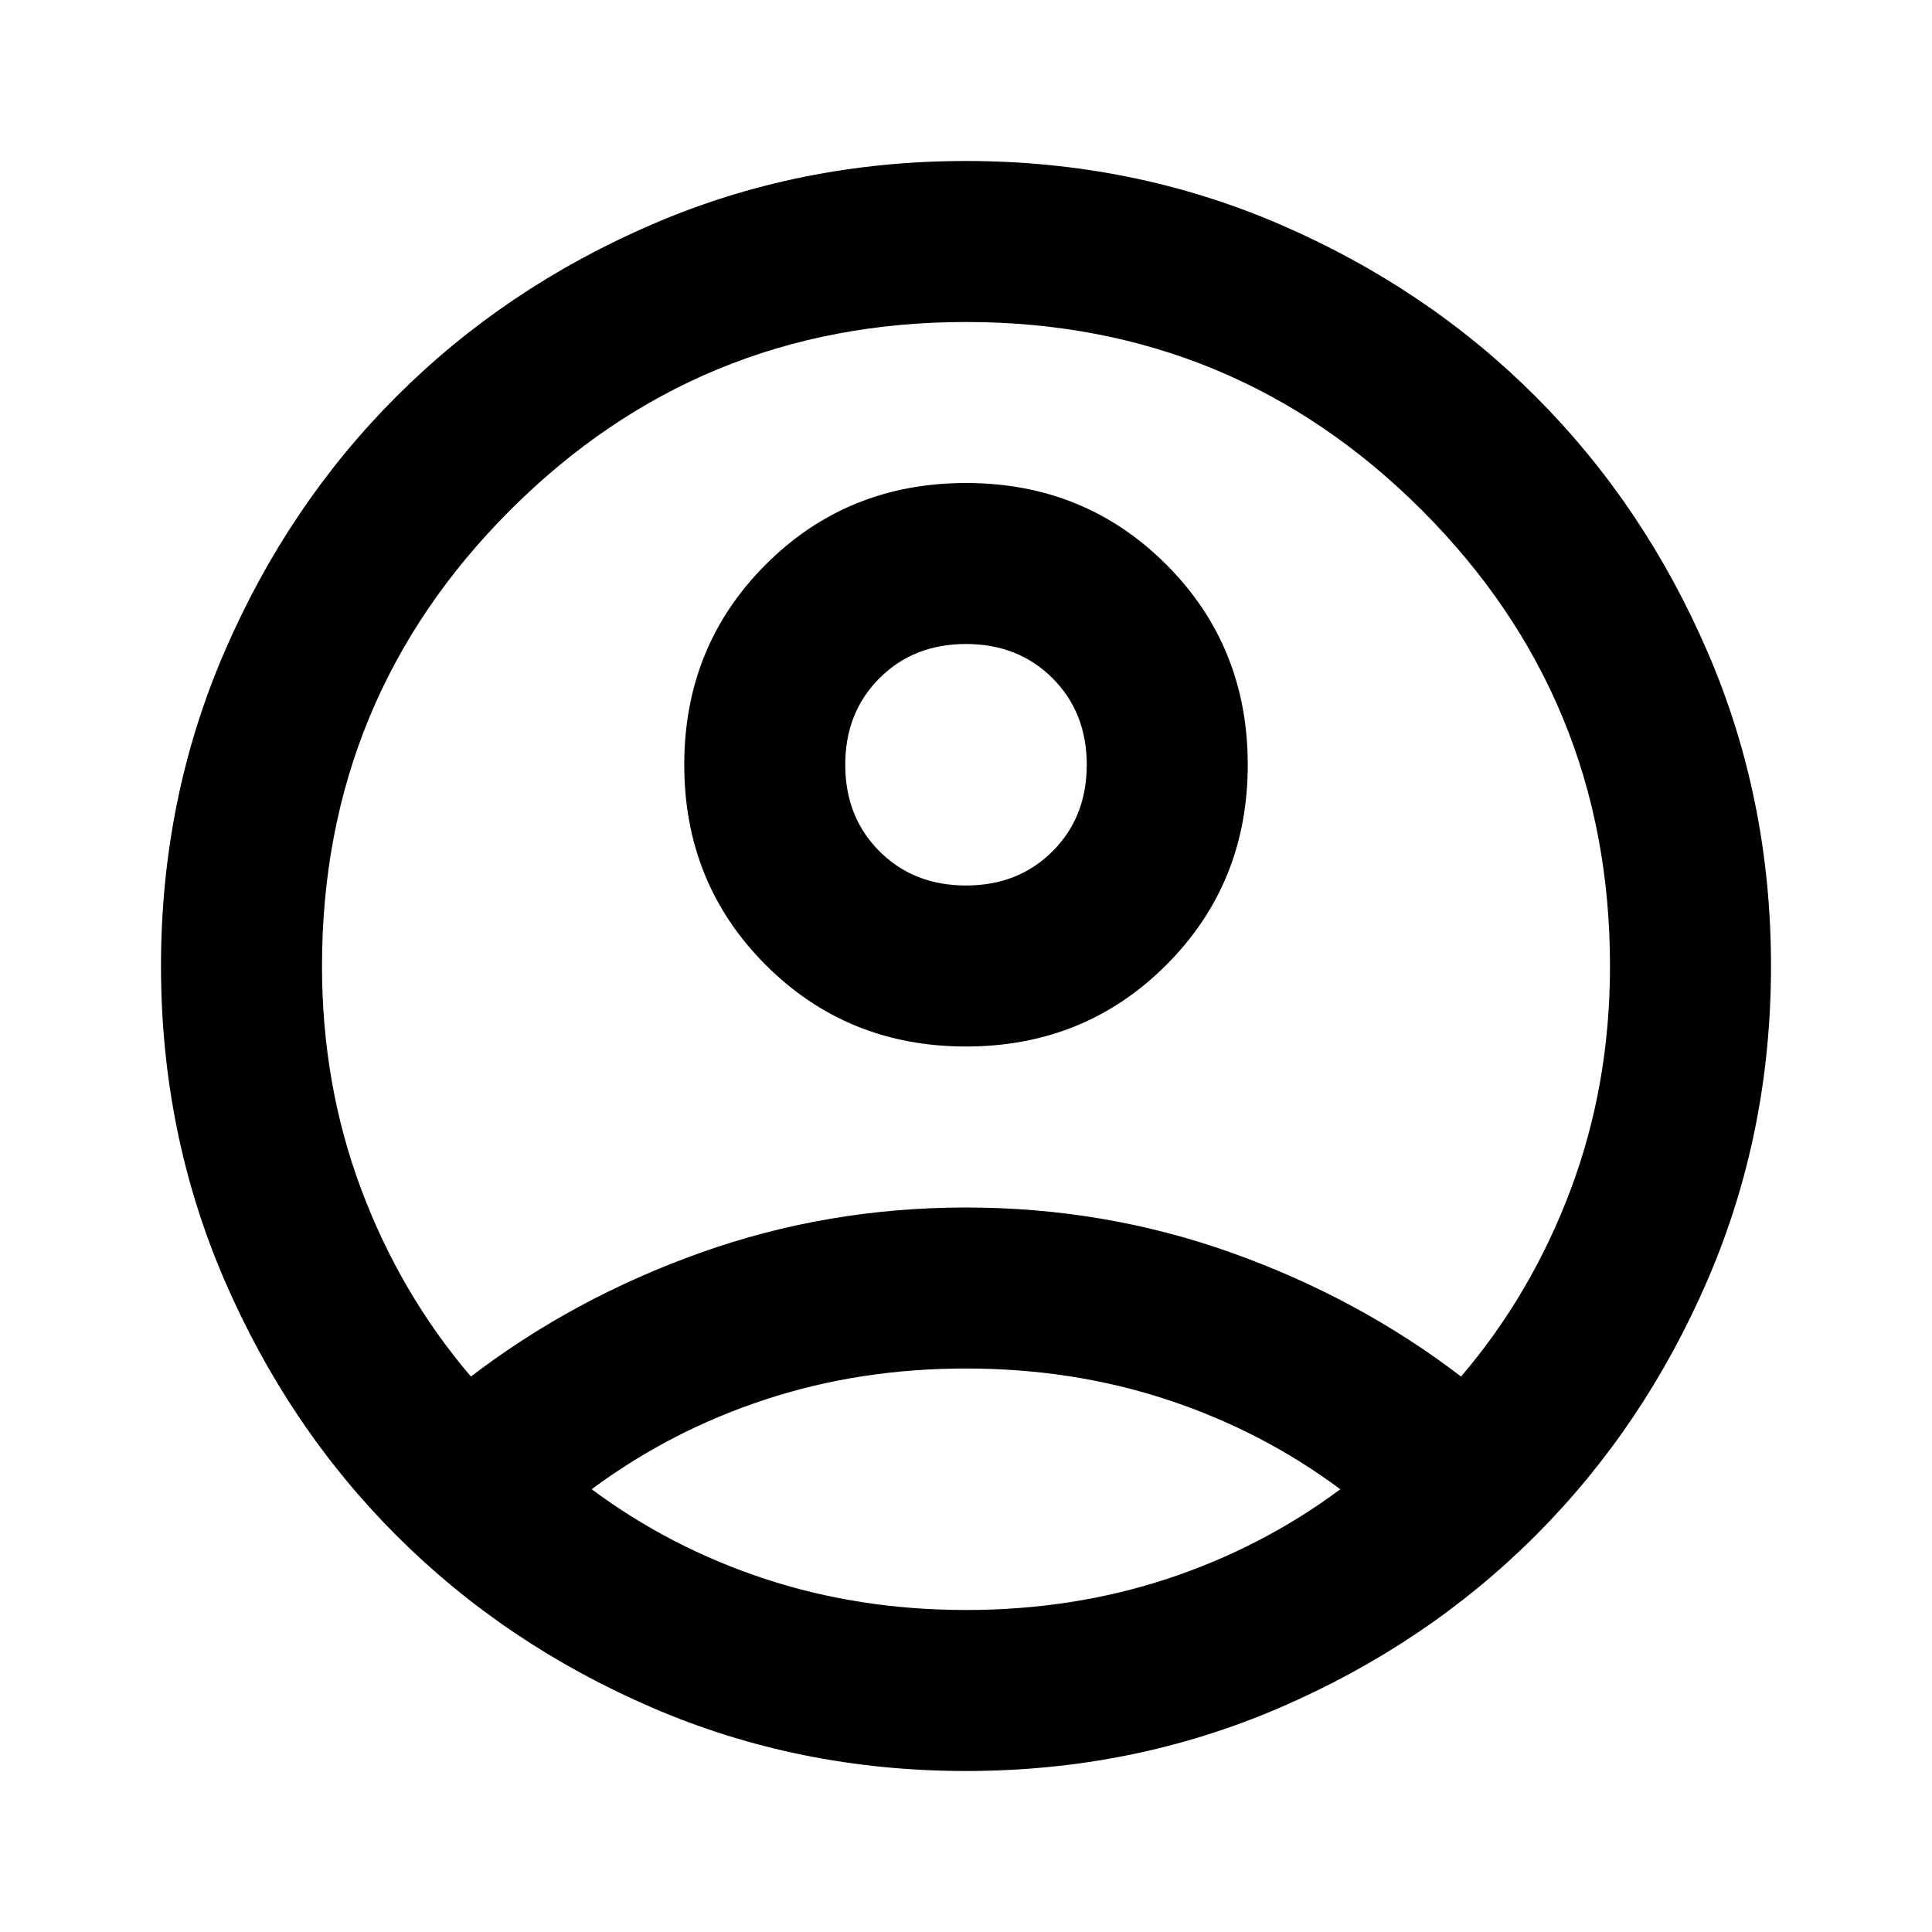
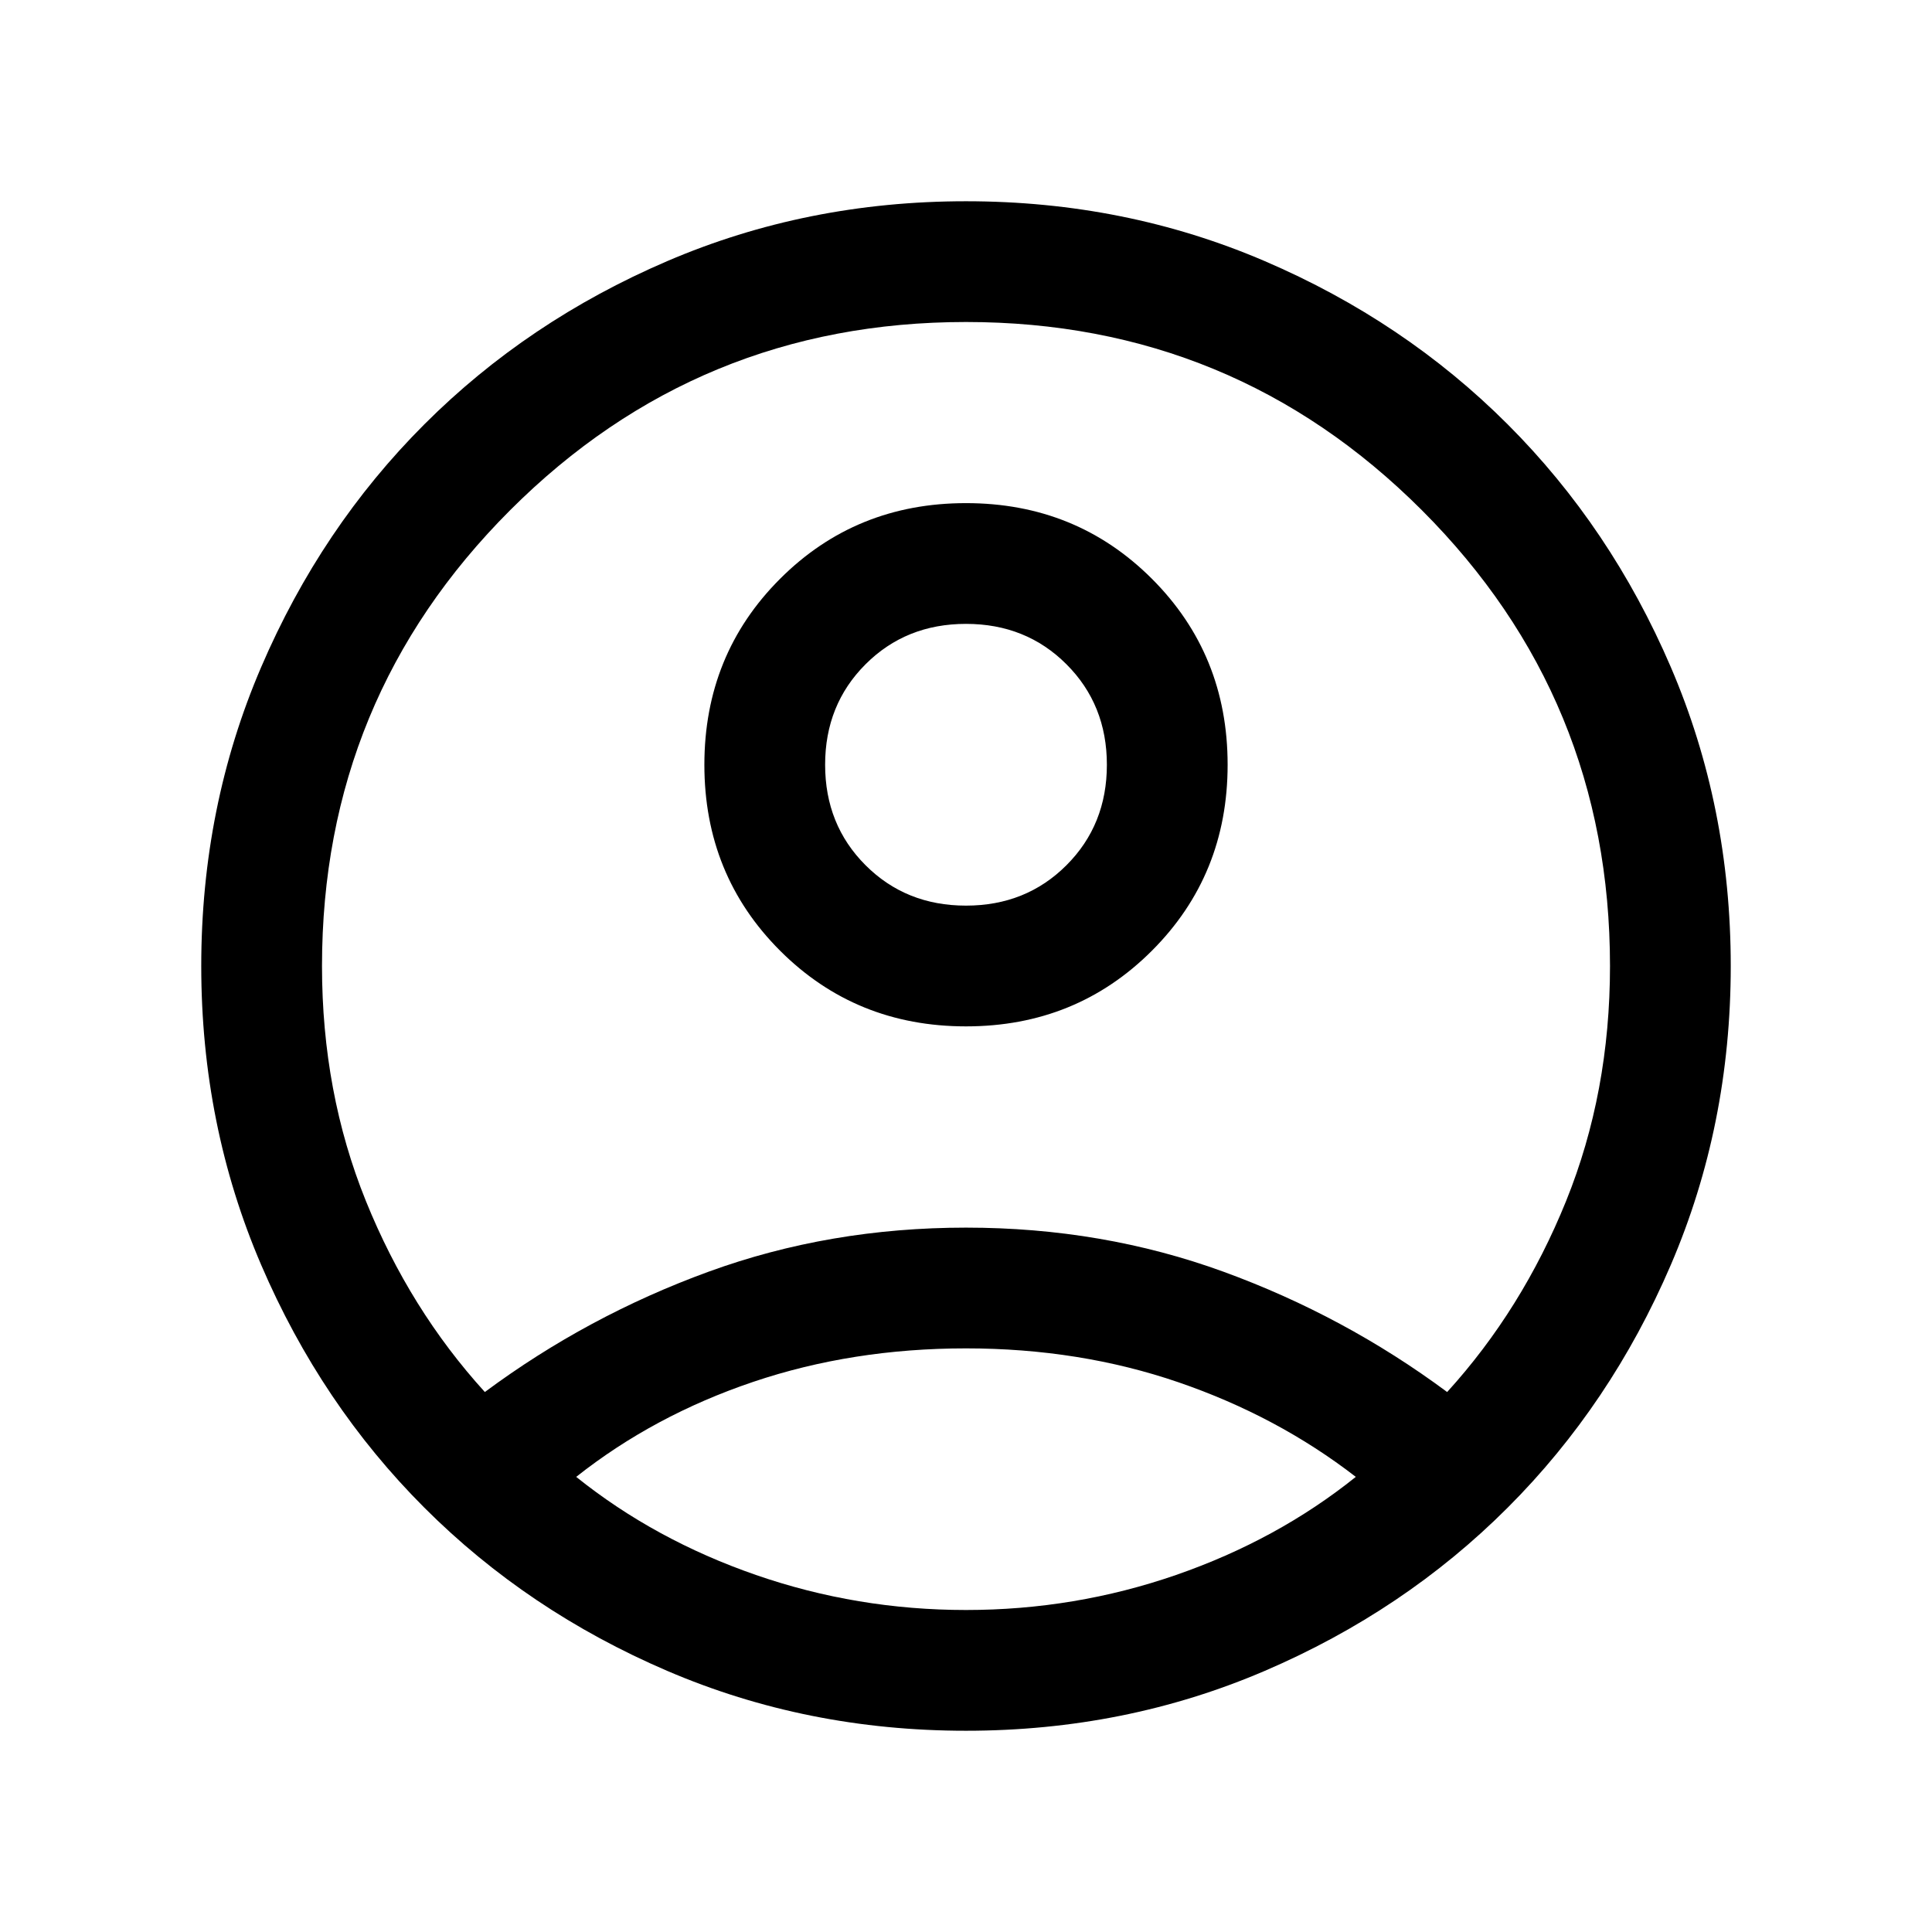
<svg xmlns="http://www.w3.org/2000/svg" height="24px" viewBox="0 -960 960 960" width="24px" fill="#000000">
-   <path d="M234-276q51-39 114-61.5T480-360q69 0 132 22.5T726-276q35-41 54.5-93T800-480q0-133-93.5-226.5T480-800q-133 0-226.5 93.5T160-480q0 59 19.5 111t54.5 93Zm246-164q-59 0-99.5-40.5T340-580q0-59 40.5-99.5T480-720q59 0 99.5 40.5T620-580q0 59-40.5 99.5T480-440Zm0 360q-83 0-156-31.5T197-197q-54-54-85.5-127T80-480q0-83 31.5-156T197-763q54-54 127-85.5T480-880q83 0 156 31.5T763-763q54 54 85.5 127T880-480q0 83-31.5 156T763-197q-54 54-127 85.5T480-80Zm0-80q53 0 100-15.5t86-44.5q-39-29-86-44.5T480-280q-53 0-100 15.5T294-220q39 29 86 44.5T480-160Zm0-360q26 0 43-17t17-43q0-26-17-43t-43-17q-26 0-43 17t-17 43q0 26 17 43t43 17Zm0-60Zm0 360Z" />
+   <path d="M240.92-268.31q51-37.84 111.12-59.77Q412.15-350 480-350t127.96 21.92q60.12 21.93 111.12 59.77 37.3-41 59.11-94.92Q800-417.15 800-480q0-133-93.5-226.5T480-800q-133 0-226.5 93.5T160-480q0 62.85 21.81 116.77 21.81 53.92 59.11 94.92ZM480.01-450q-54.78 0-92.39-37.6Q350-525.21 350-579.99t37.6-92.39Q425.21-710 479.99-710t92.39 37.6Q610-634.79 610-580.01t-37.6 92.39Q534.79-450 480.01-450ZM480-100q-79.15 0-148.5-29.77t-120.65-81.08q-51.31-51.3-81.08-120.65Q100-400.85 100-480t29.77-148.5q29.77-69.35 81.08-120.65 51.3-51.31 120.65-81.08Q400.85-860 480-860t148.5 29.77q69.35 29.77 120.65 81.08 51.31 51.3 81.08 120.65Q860-559.15 860-480t-29.77 148.5q-29.77 69.35-81.08 120.65-51.3 51.31-120.65 81.08Q559.15-100 480-100Zm0-60q54.15 0 104.42-17.42 50.27-17.43 89.27-48.73-39-30.16-88.11-47Q536.46-290 480-290t-105.77 16.65q-49.31 16.66-87.92 47.2 39 31.3 89.27 48.73Q425.85-160 480-160Zm0-350q29.85 0 49.92-20.08Q550-550.15 550-580t-20.08-49.92Q509.85-650 480-650t-49.92 20.08Q410-609.85 410-580t20.08 49.92Q450.15-510 480-510Zm0-70Zm0 355Z" />
</svg>
